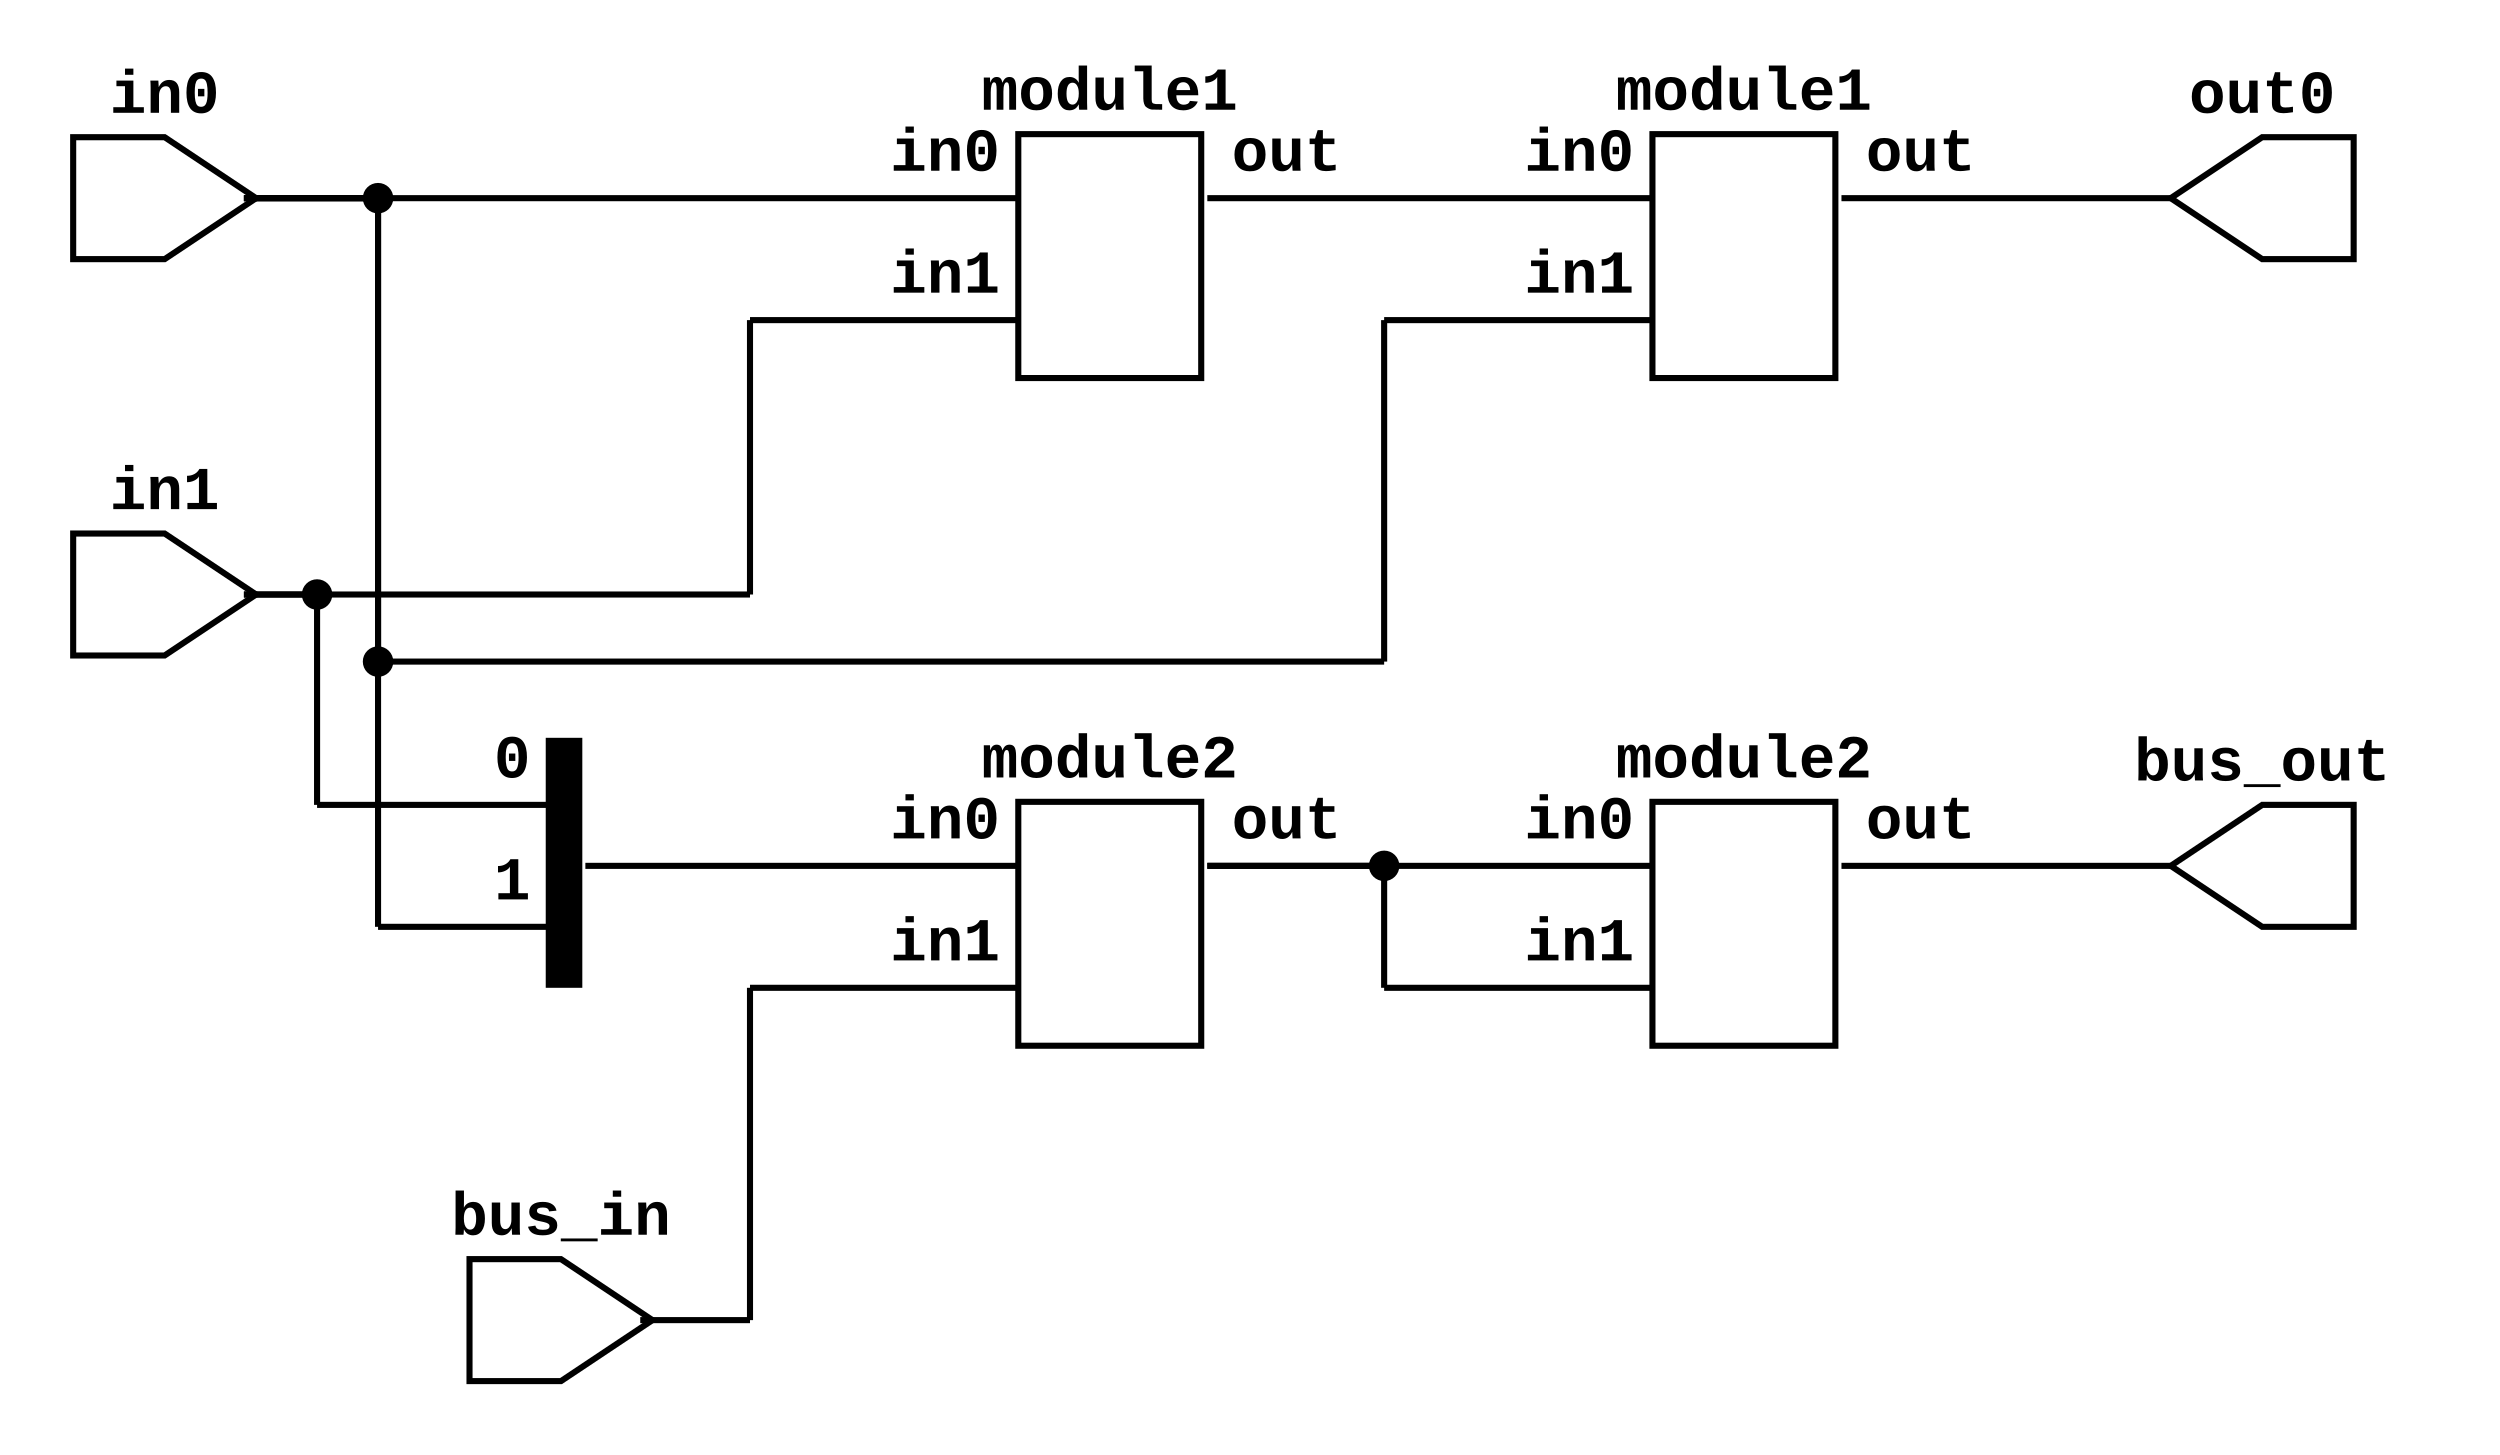
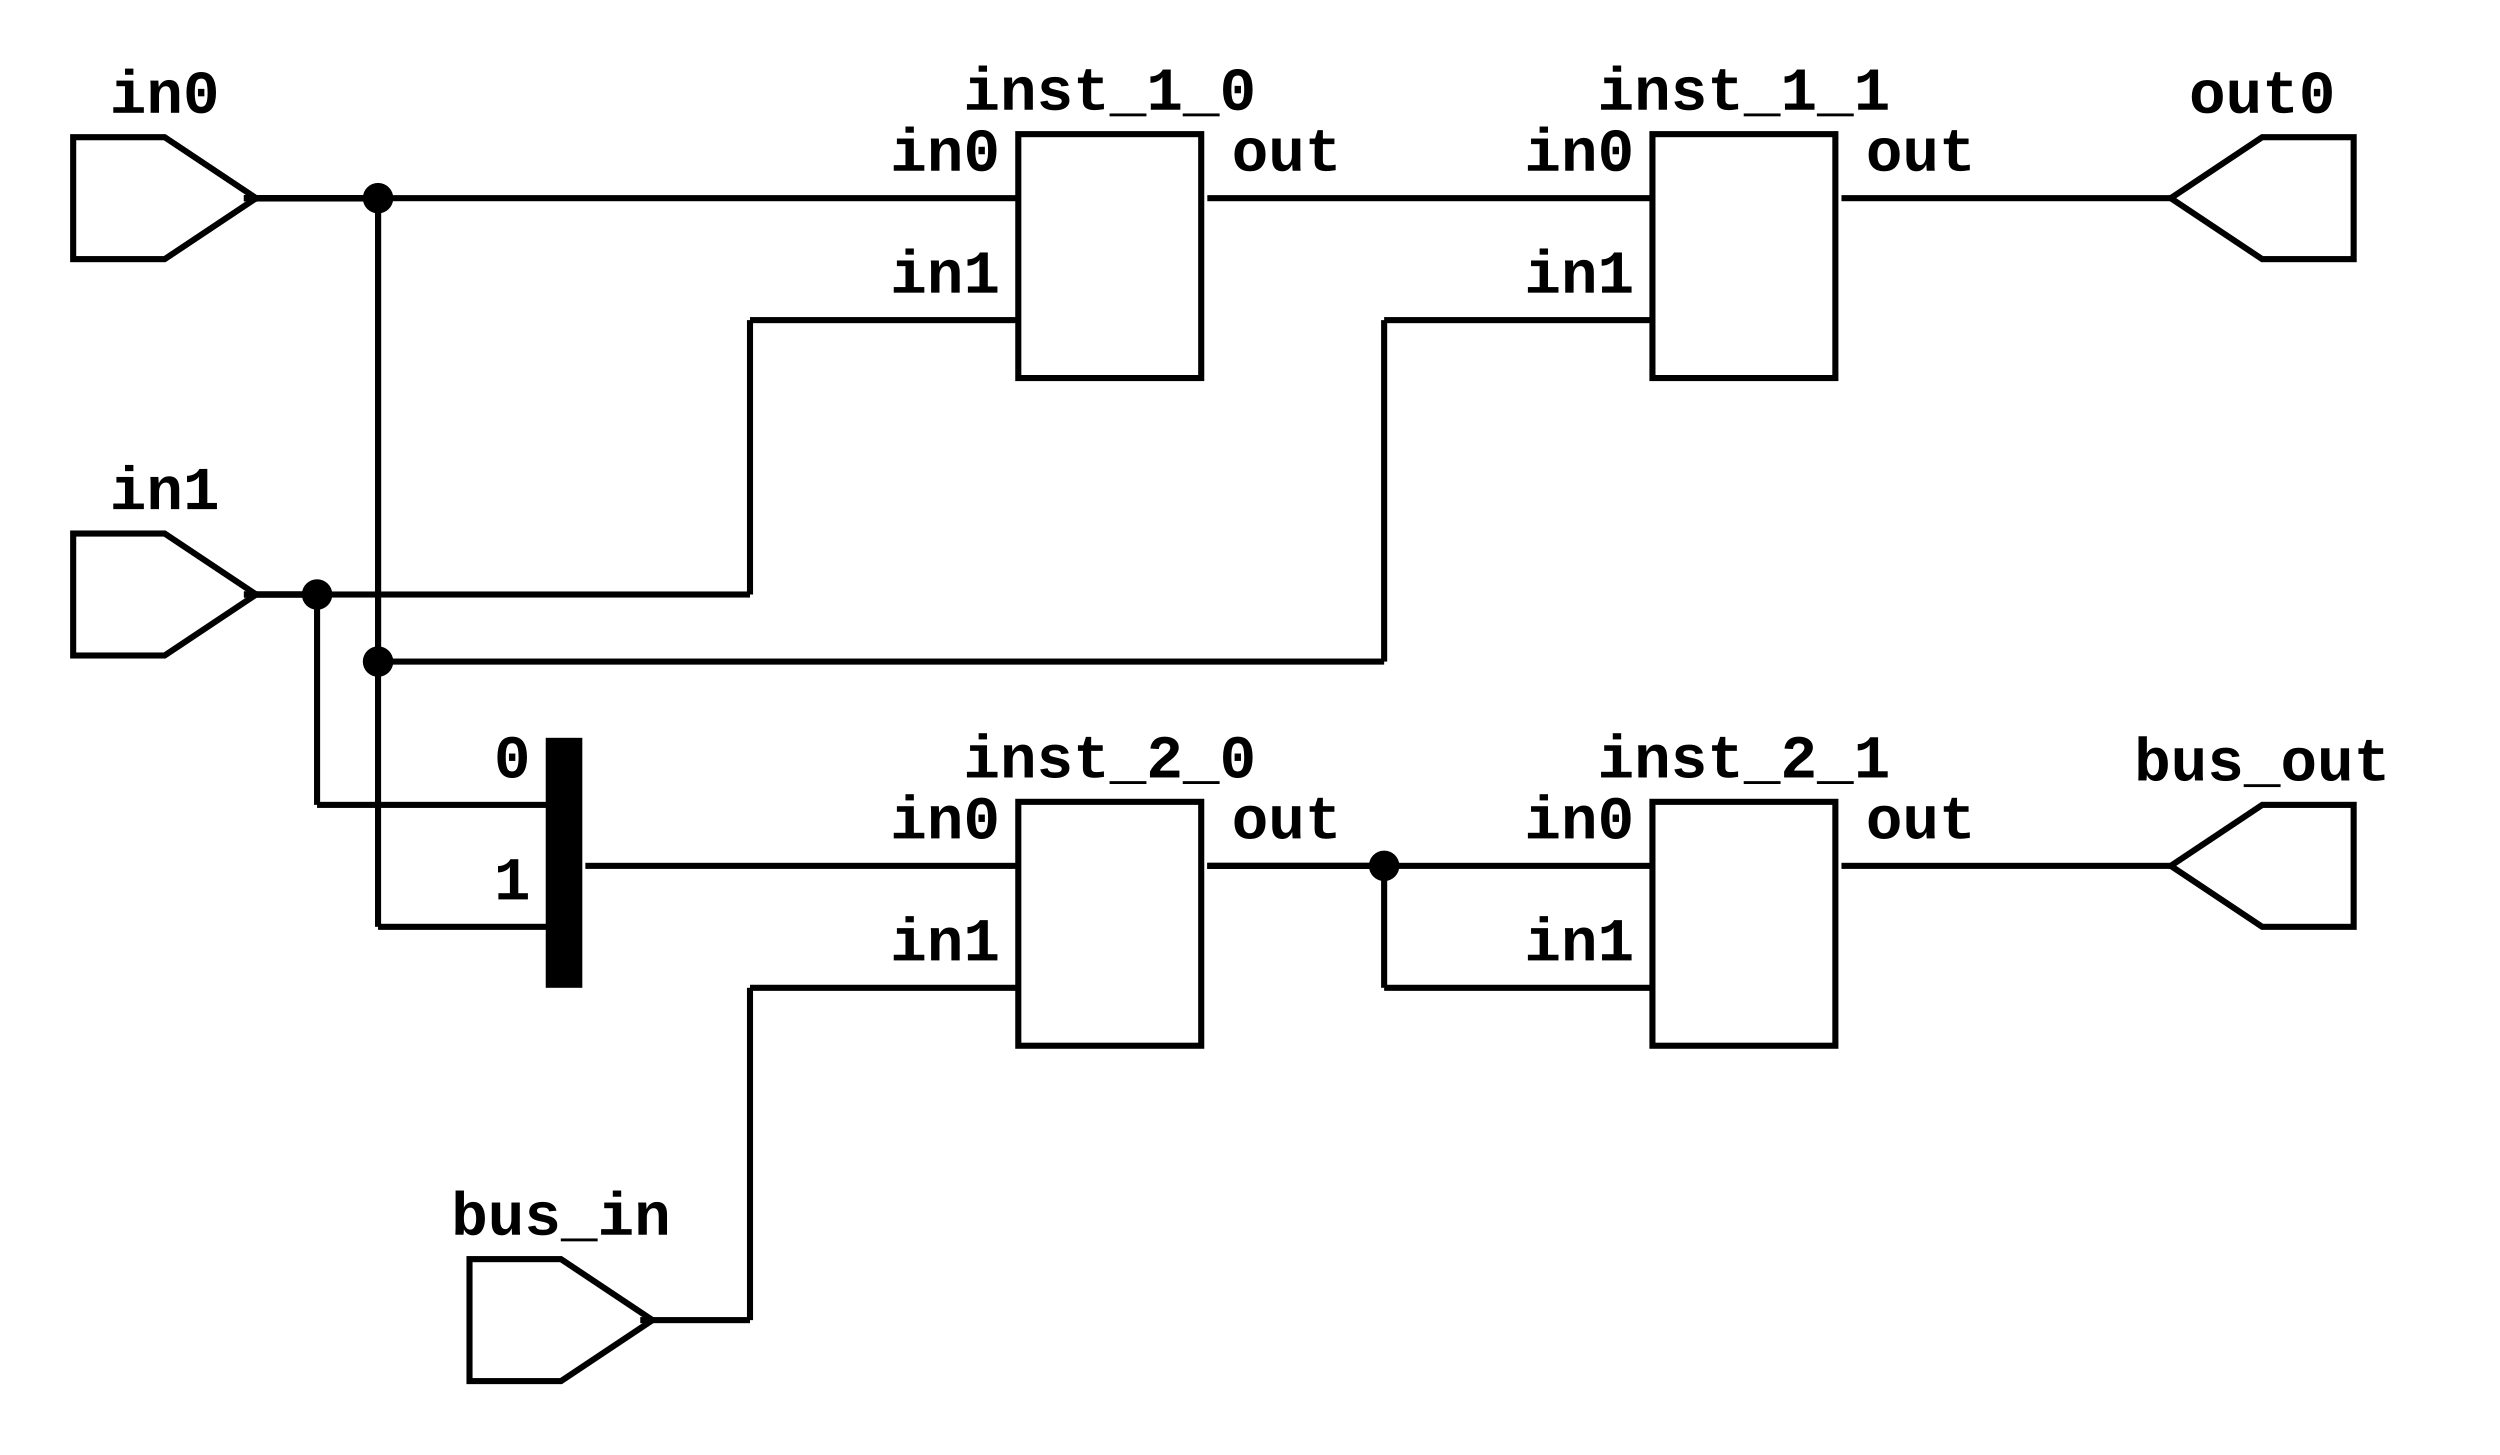
<svg xmlns="http://www.w3.org/2000/svg" xmlns:ns1="https://github.com/nturley/netlistsvg" width="410" height="238.5">
  <style>svg {
    stroke:#000;
    fill:none;
  }
  text {
    fill:#000;
    stroke:none;
    font-size:10px;
    font-weight: bold;
    font-family: "Courier New", monospace;
  }
  .nodelabel {
    text-anchor: middle;
  }
  .inputPortLabel {
    text-anchor: end;
  }
  .splitjoinBody {
    fill:#000;
  }</style>
  <g ns1:type="generic" transform="translate(167,22)" ns1:width="30" ns1:height="40" id="cell_inst_1_0">
-     <text x="15" y="-4" class="nodelabel cell_inst_1_0" ns1:attribute="ref">module1</text>
+     <text x="15" y="-4" class="nodelabel cell_inst_1_0" ns1:attribute="ref">inst_1_0</text>
    <rect width="30" height="40" ns1:generic="body" class="cell_inst_1_0" />
    <g transform="translate(0,10)" ns1:x="0" ns1:y="10" ns1:pid="in0" id="port_inst_1_0~in0">
      <text x="-3" y="-4" class="inputPortLabel cell_inst_1_0">in0</text>
    </g>
    <g transform="translate(0,30)" ns1:x="0" ns1:y="10" ns1:pid="in0" id="port_inst_1_0~in1">
      <text x="-3" y="-4" class="inputPortLabel cell_inst_1_0">in1</text>
    </g>
    <g transform="translate(30,10)" ns1:x="30" ns1:y="10" ns1:pid="out0" id="port_inst_1_0~out">
      <text x="5" y="-4" style="fill:#000; stroke:none" class="cell_inst_1_0">out</text>
    </g>
  </g>
  <g ns1:type="generic" transform="translate(271,22)" ns1:width="30" ns1:height="40" id="cell_inst_1_1">
-     <text x="15" y="-4" class="nodelabel cell_inst_1_1" ns1:attribute="ref">module1</text>
+     <text x="15" y="-4" class="nodelabel cell_inst_1_1" ns1:attribute="ref">inst_1_1</text>
    <rect width="30" height="40" ns1:generic="body" class="cell_inst_1_1" />
    <g transform="translate(0,10)" ns1:x="0" ns1:y="10" ns1:pid="in0" id="port_inst_1_1~in0">
      <text x="-3" y="-4" class="inputPortLabel cell_inst_1_1">in0</text>
    </g>
    <g transform="translate(0,30)" ns1:x="0" ns1:y="10" ns1:pid="in0" id="port_inst_1_1~in1">
      <text x="-3" y="-4" class="inputPortLabel cell_inst_1_1">in1</text>
    </g>
    <g transform="translate(30,10)" ns1:x="30" ns1:y="10" ns1:pid="out0" id="port_inst_1_1~out">
      <text x="5" y="-4" style="fill:#000; stroke:none" class="cell_inst_1_1">out</text>
    </g>
  </g>
  <g ns1:type="generic" transform="translate(167,131.5)" ns1:width="30" ns1:height="40" id="cell_inst_2_0">
-     <text x="15" y="-4" class="nodelabel cell_inst_2_0" ns1:attribute="ref">module2</text>
+     <text x="15" y="-4" class="nodelabel cell_inst_2_0" ns1:attribute="ref">inst_2_0</text>
    <rect width="30" height="40" ns1:generic="body" class="cell_inst_2_0" />
    <g transform="translate(0,10)" ns1:x="0" ns1:y="10" ns1:pid="in0" id="port_inst_2_0~in0">
      <text x="-3" y="-4" class="inputPortLabel cell_inst_2_0">in0</text>
    </g>
    <g transform="translate(0,30)" ns1:x="0" ns1:y="10" ns1:pid="in0" id="port_inst_2_0~in1">
      <text x="-3" y="-4" class="inputPortLabel cell_inst_2_0">in1</text>
    </g>
    <g transform="translate(30,10)" ns1:x="30" ns1:y="10" ns1:pid="out0" id="port_inst_2_0~out">
      <text x="5" y="-4" style="fill:#000; stroke:none" class="cell_inst_2_0">out</text>
    </g>
  </g>
  <g ns1:type="generic" transform="translate(271,131.5)" ns1:width="30" ns1:height="40" id="cell_inst_2_1">
-     <text x="15" y="-4" class="nodelabel cell_inst_2_1" ns1:attribute="ref">module2</text>
+     <text x="15" y="-4" class="nodelabel cell_inst_2_1" ns1:attribute="ref">inst_2_1</text>
    <rect width="30" height="40" ns1:generic="body" class="cell_inst_2_1" />
    <g transform="translate(0,10)" ns1:x="0" ns1:y="10" ns1:pid="in0" id="port_inst_2_1~in0">
      <text x="-3" y="-4" class="inputPortLabel cell_inst_2_1">in0</text>
    </g>
    <g transform="translate(0,30)" ns1:x="0" ns1:y="10" ns1:pid="in0" id="port_inst_2_1~in1">
      <text x="-3" y="-4" class="inputPortLabel cell_inst_2_1">in1</text>
    </g>
    <g transform="translate(30,10)" ns1:x="30" ns1:y="10" ns1:pid="out0" id="port_inst_2_1~out">
      <text x="5" y="-4" style="fill:#000; stroke:none" class="cell_inst_2_1">out</text>
    </g>
  </g>
  <g ns1:type="inputExt" transform="translate(12,22.5)" ns1:width="30" ns1:height="20" id="cell_in0">
    <text x="15" y="-4" class="nodelabel cell_in0" ns1:attribute="ref">in0</text>
    <ns1:alias val="$_inputExt_" />
    <path d="M0,0 L0,20 L15,20 L30,10 L15,0 Z" class="cell_in0" />
    <g ns1:x="28" ns1:y="10" ns1:pid="Y" />
  </g>
  <g ns1:type="inputExt" transform="translate(12,87.5)" ns1:width="30" ns1:height="20" id="cell_in1">
    <text x="15" y="-4" class="nodelabel cell_in1" ns1:attribute="ref">in1</text>
    <ns1:alias val="$_inputExt_" />
    <path d="M0,0 L0,20 L15,20 L30,10 L15,0 Z" class="cell_in1" />
    <g ns1:x="28" ns1:y="10" ns1:pid="Y" />
  </g>
  <g ns1:type="inputExt" transform="translate(77,206.5)" ns1:width="30" ns1:height="20" id="cell_bus_in">
    <text x="15" y="-4" class="nodelabel cell_bus_in" ns1:attribute="ref">bus_in</text>
    <ns1:alias val="$_inputExt_" />
    <path d="M0,0 L0,20 L15,20 L30,10 L15,0 Z" class="cell_bus_in" />
    <g ns1:x="28" ns1:y="10" ns1:pid="Y" />
  </g>
  <g ns1:type="outputExt" transform="translate(356,22.5)" ns1:width="30" ns1:height="20" id="cell_out0">
    <text x="15" y="-4" class="nodelabel cell_out0" ns1:attribute="ref">out0</text>
    <ns1:alias val="$_outputExt_" />
    <path d="M30,0 L30,20 L15,20 L0,10 L15,0 Z" class="cell_out0" />
    <g ns1:x="0" ns1:y="10" ns1:pid="A" />
  </g>
  <g ns1:type="outputExt" transform="translate(356,132)" ns1:width="30" ns1:height="20" id="cell_bus_out">
    <text x="15" y="-4" class="nodelabel cell_bus_out" ns1:attribute="ref">bus_out</text>
    <ns1:alias val="$_outputExt_" />
    <path d="M30,0 L30,20 L15,20 L0,10 L15,0 Z" class="cell_bus_out" />
    <g ns1:x="0" ns1:y="10" ns1:pid="A" />
  </g>
  <g ns1:type="join" transform="translate(90,121.5)" ns1:width="4" ns1:height="40" id="cell_$join$,3,2,">
    <rect width="5" height="40" class="splitjoinBody" ns1:generic="body" />
    <ns1:alias val="$_join_" />
    <g ns1:x="5" ns1:y="20" ns1:pid="out" />
    <g transform="translate(0,10)" ns1:x="0" ns1:y="10" ns1:pid="in0">
      <text x="-3" y="-4" class="inputPortLabel">0</text>
    </g>
    <g transform="translate(0,30)" ns1:x="0" ns1:y="10" ns1:pid="in0">
      <text x="-3" y="-4" class="inputPortLabel">1</text>
    </g>
  </g>
  <line x1="40" x2="167" y1="32.5" y2="32.5" class="net_2" />
  <line x1="40" x2="62" y1="32.5" y2="32.5" class="net_2" />
  <line x1="62" x2="62" y1="32.5" y2="108.5" class="net_2" />
  <line x1="62" x2="227" y1="108.5" y2="108.5" class="net_2" />
  <line x1="227" x2="227" y1="108.5" y2="52.5" class="net_2" />
  <circle cx="62" cy="32.5" r="2" style="fill:#000" class="net_2" />
  <circle cx="62" cy="108.5" r="2" style="fill:#000" class="net_2" />
  <line x1="227" x2="271" y1="52.5" y2="52.5" class="net_2" />
  <line x1="40" x2="62" y1="32.5" y2="32.5" class="net_2" />
  <line x1="62" x2="62" y1="32.5" y2="152" class="net_2" />
  <line x1="62" x2="90" y1="152" y2="152" class="net_2" />
  <line x1="40" x2="123" y1="97.5" y2="97.5" class="net_3" />
  <line x1="123" x2="123" y1="97.5" y2="52.5" class="net_3" />
  <line x1="123" x2="167" y1="52.5" y2="52.5" class="net_3" />
  <line x1="40" x2="52" y1="97.5" y2="97.5" class="net_3" />
  <line x1="52" x2="52" y1="97.5" y2="132" class="net_3" />
  <circle cx="52" cy="97.5" r="2" style="fill:#000" class="net_3" />
  <line x1="52" x2="90" y1="132" y2="132" class="net_3" />
  <line x1="198" x2="271" y1="32.5" y2="32.5" class="net_9" />
  <line x1="96" x2="167" y1="142" y2="142" class="net_3,2" />
  <line x1="105" x2="123" y1="216.5" y2="216.5" class="net_4,5" />
  <line x1="123" x2="123" y1="216.5" y2="162" class="net_4,5" />
  <line x1="123" x2="167" y1="162" y2="162" class="net_4,5" />
  <line x1="198" x2="271" y1="142" y2="142" class="net_10,11" />
  <line x1="198" x2="227" y1="142" y2="142" class="net_10,11" />
  <line x1="227" x2="227" y1="142" y2="162" class="net_10,11" />
  <circle cx="227" cy="142" r="2" style="fill:#000" class="net_10,11" />
  <line x1="227" x2="271" y1="162" y2="162" class="net_10,11" />
  <line x1="302" x2="356" y1="32.5" y2="32.5" class="net_6" />
  <line x1="302" x2="356" y1="142" y2="142" class="net_7,8" />
</svg>
